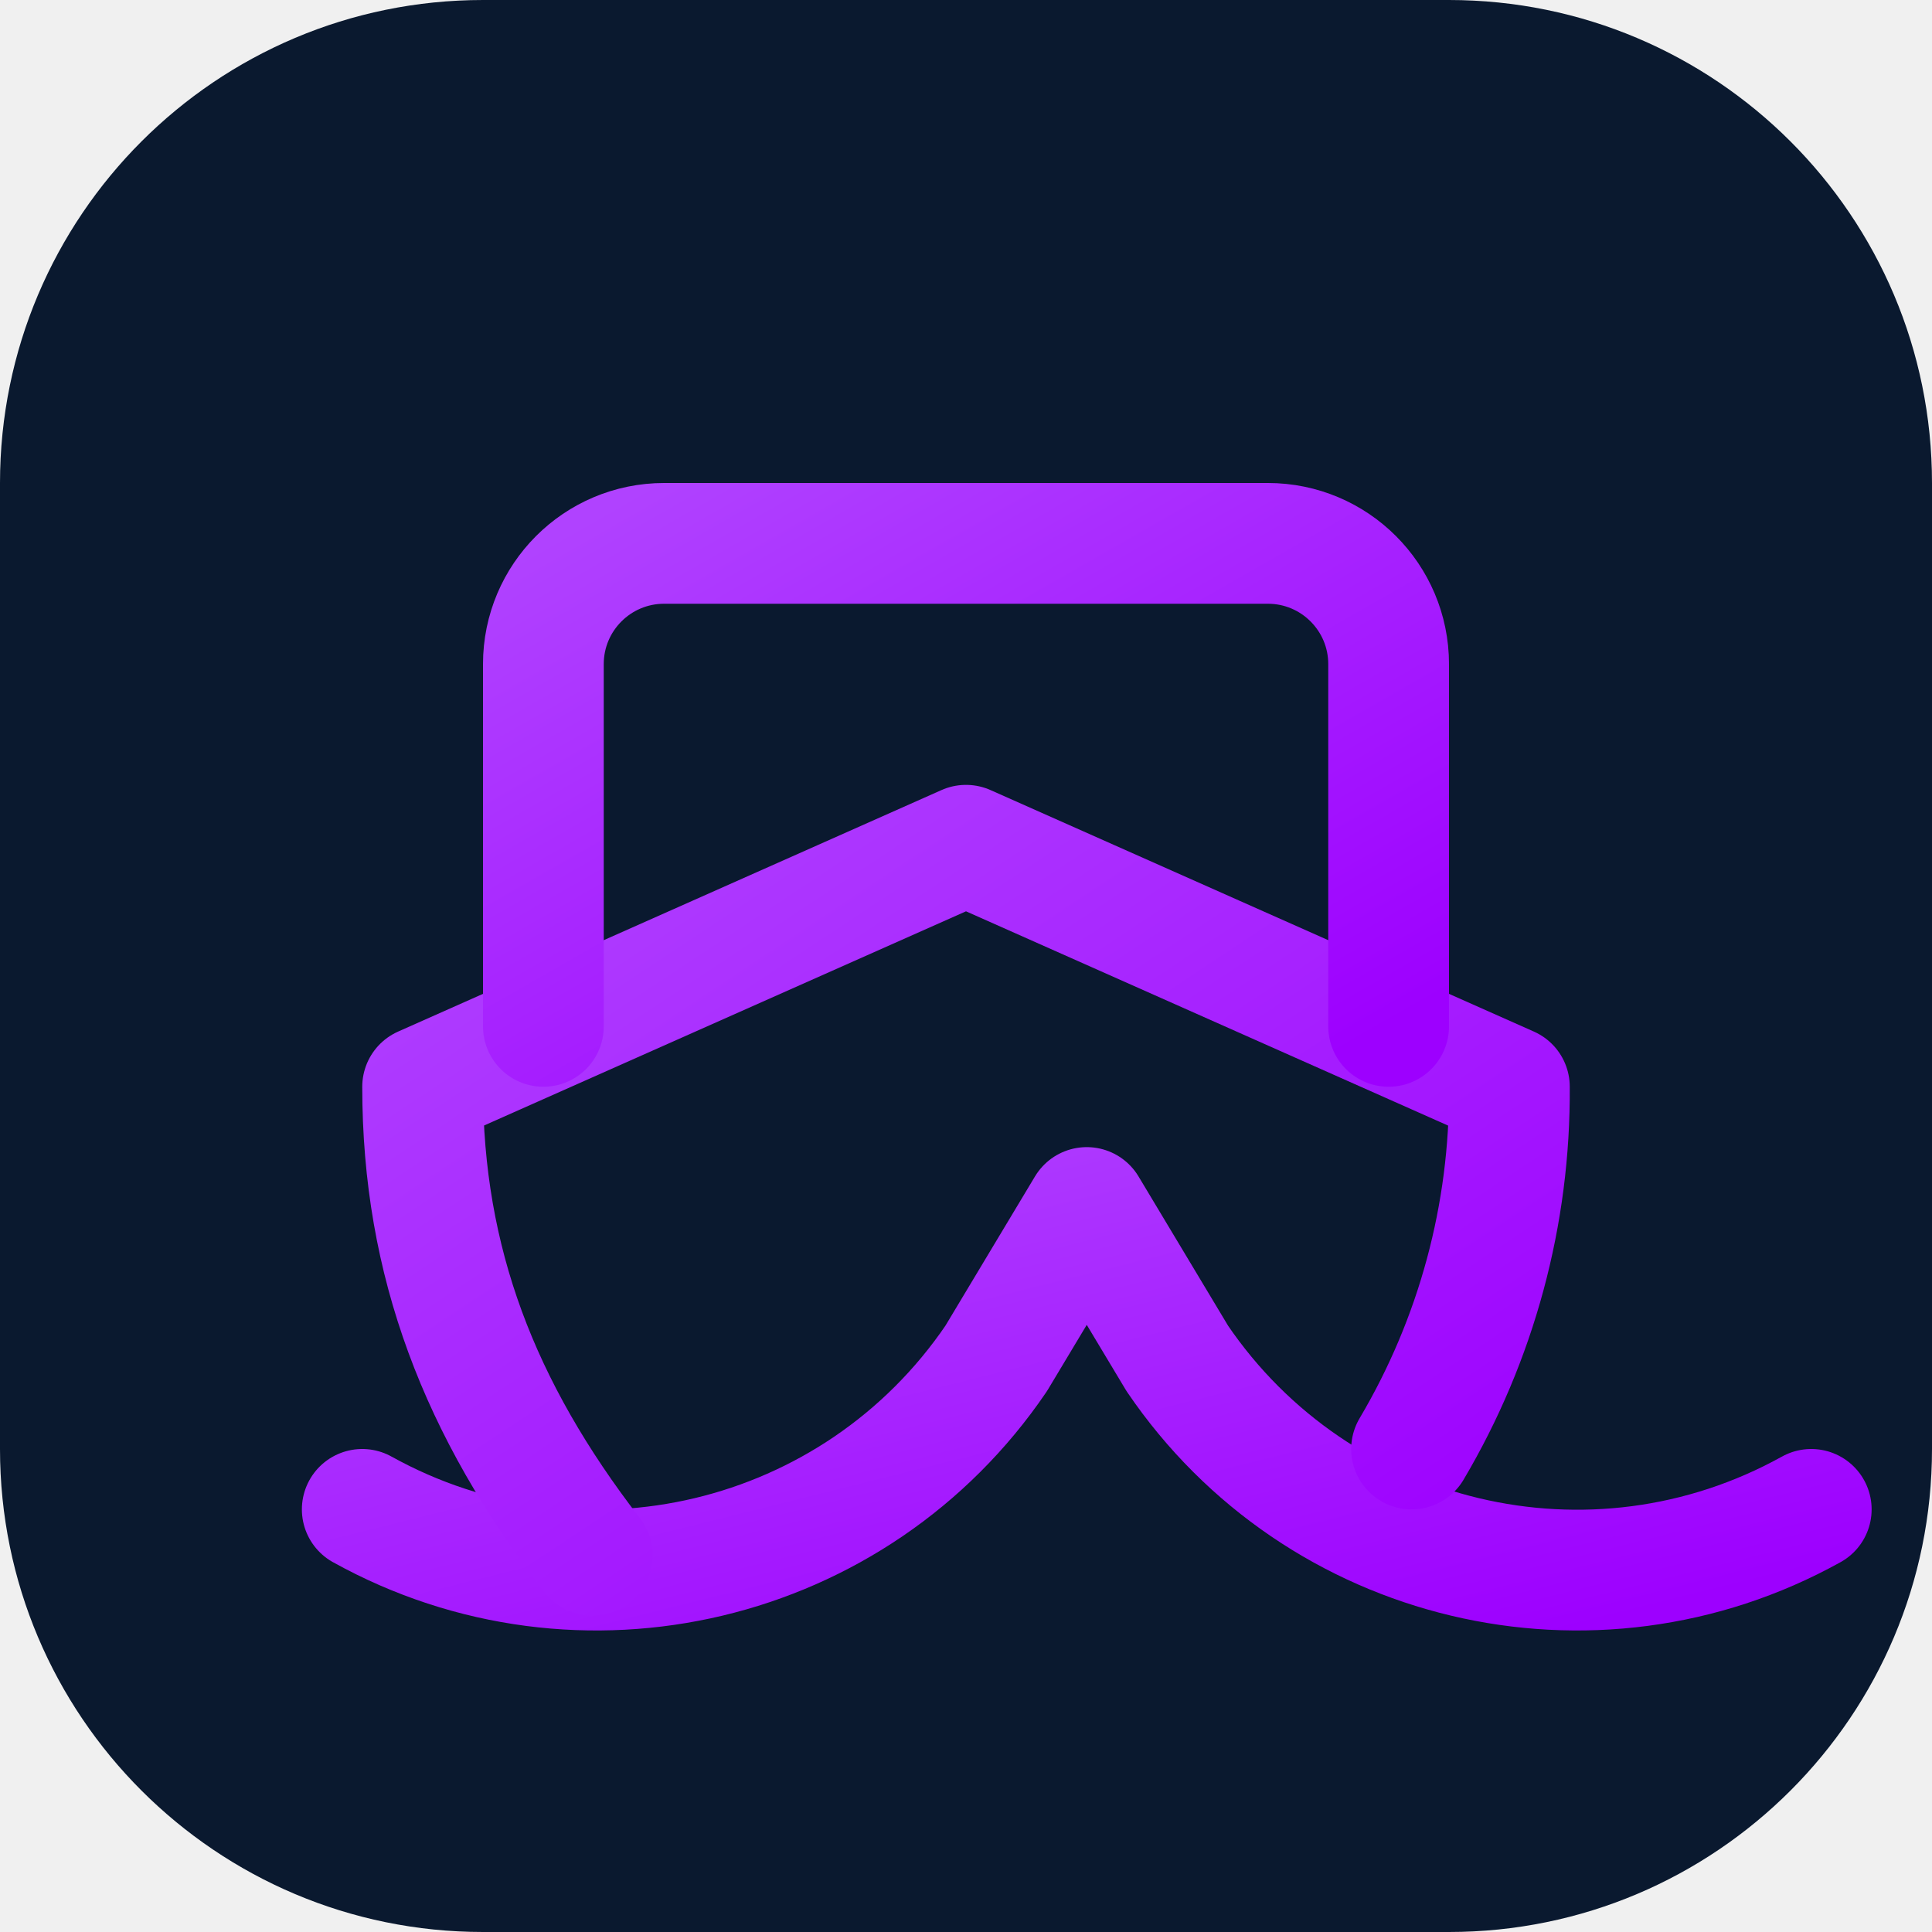
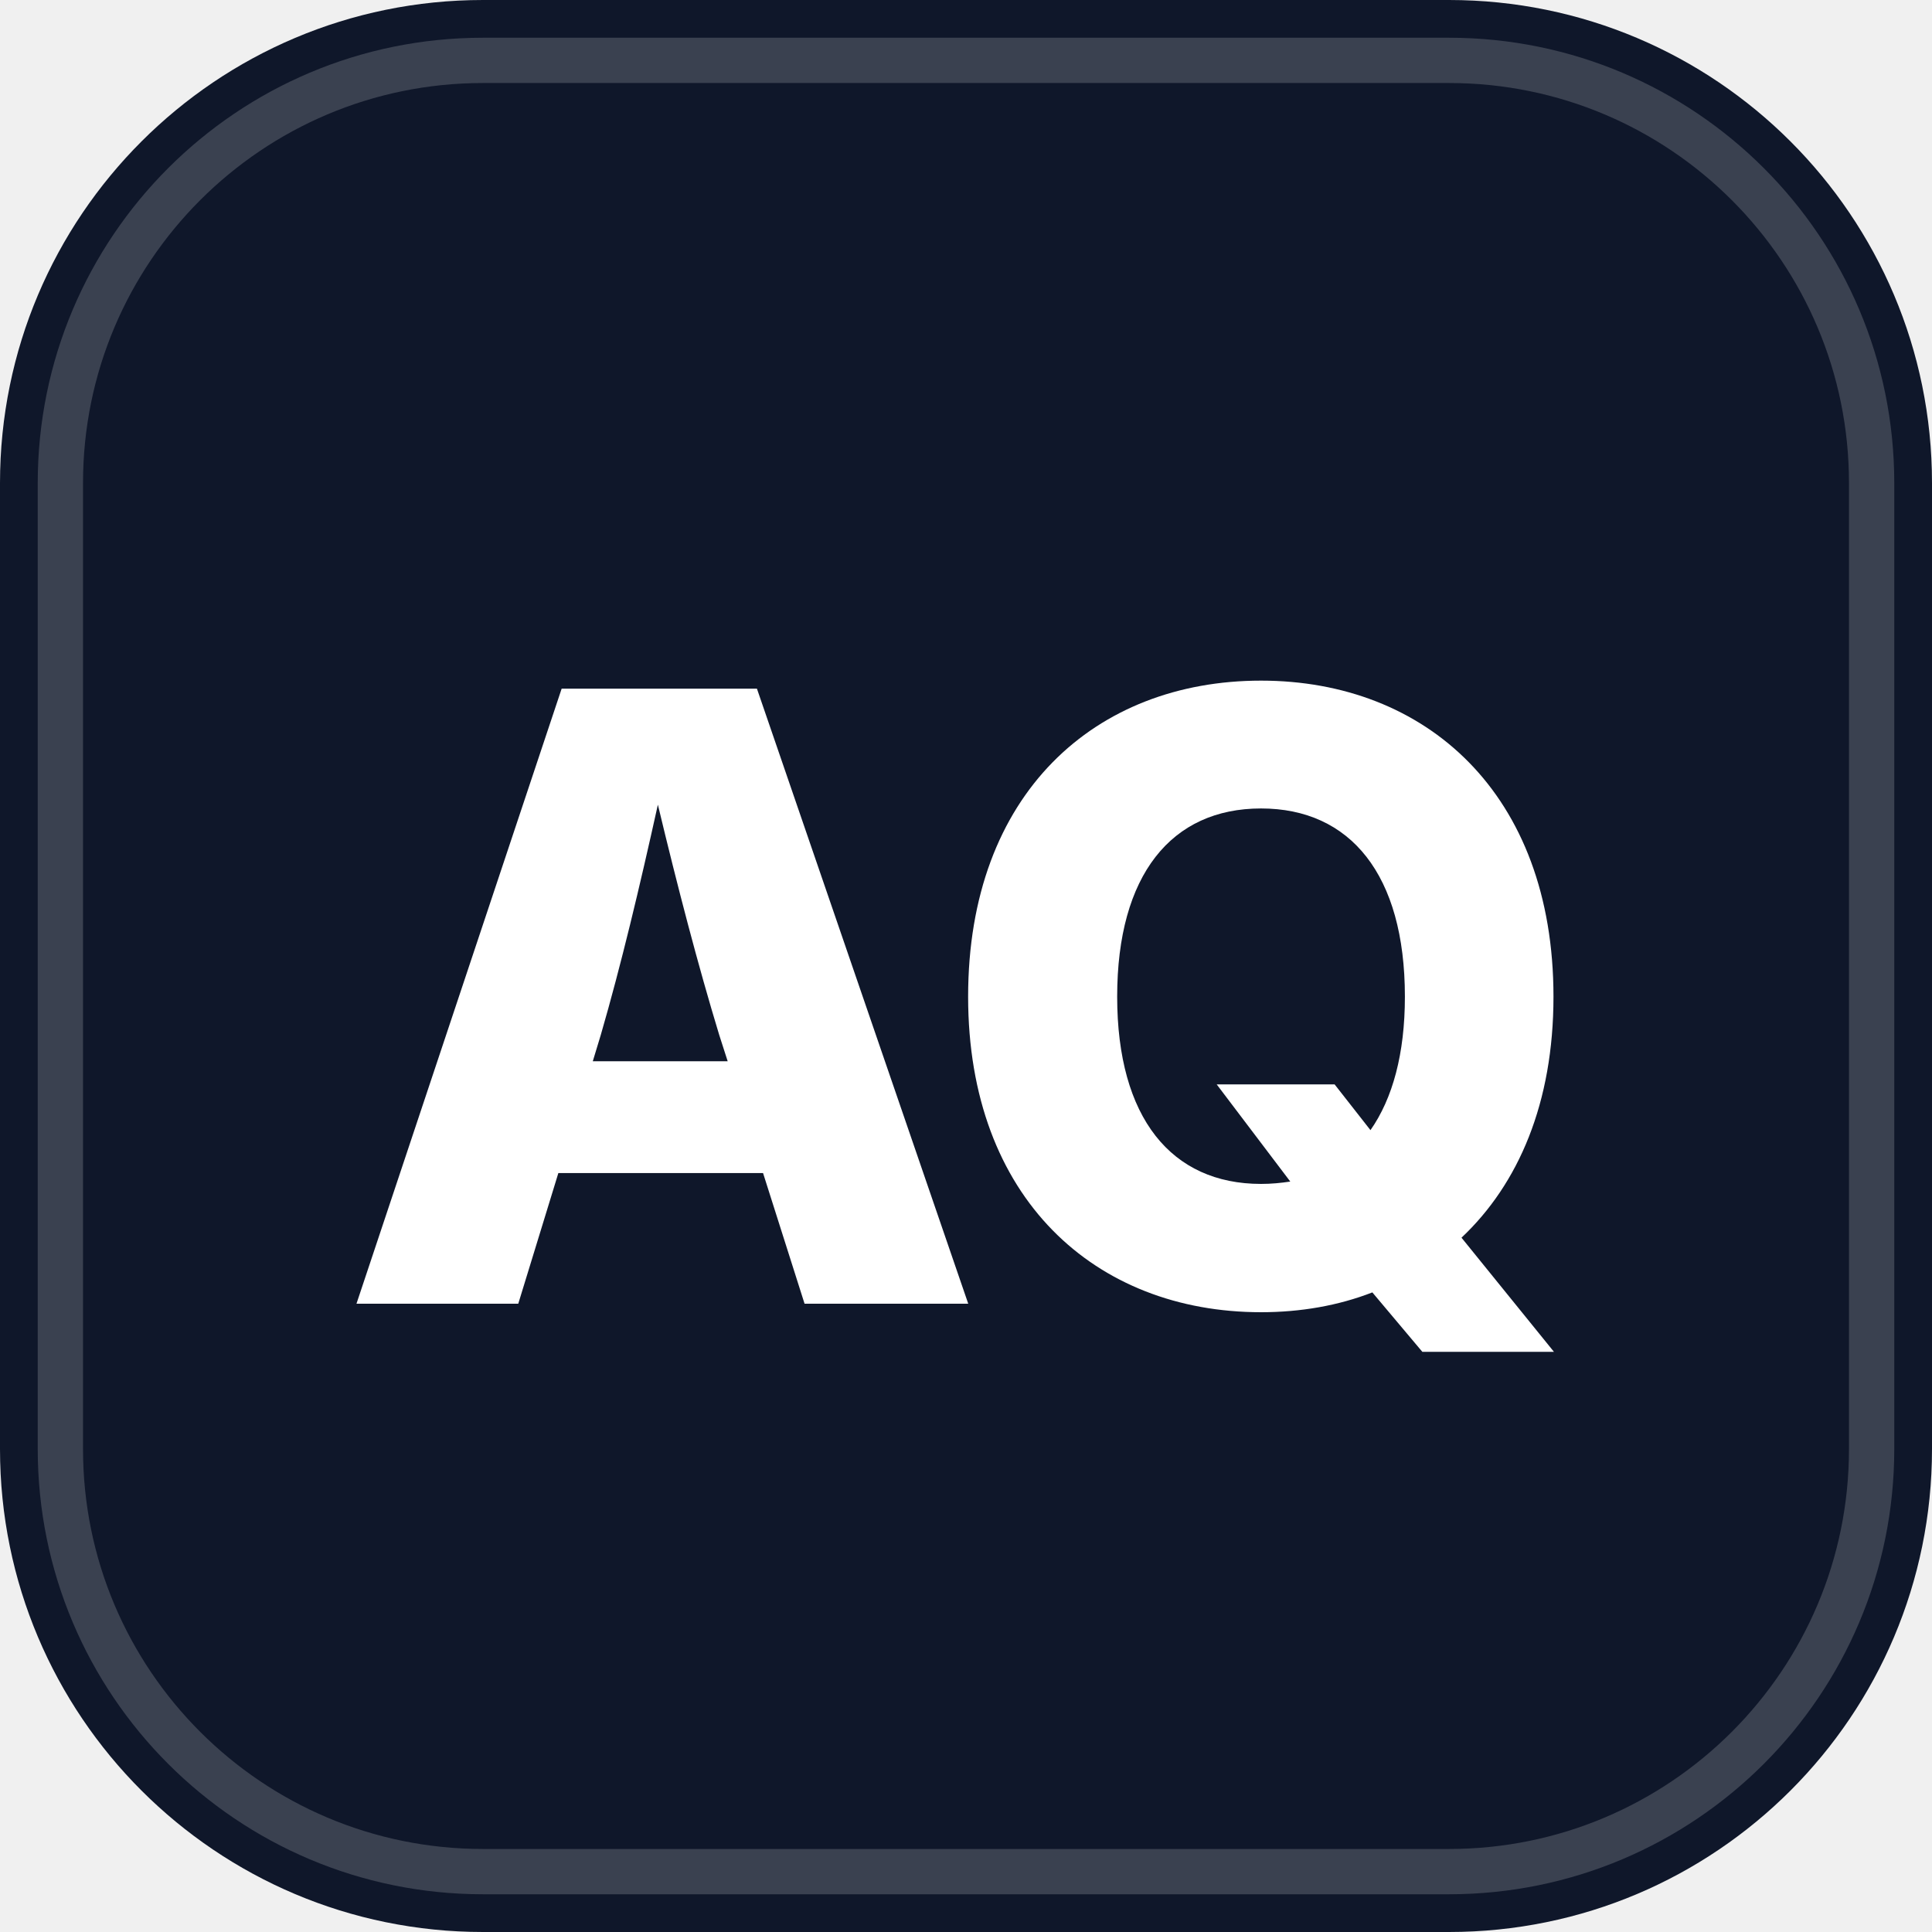
- <svg xmlns="http://www.w3.org/2000/svg" viewBox="0 0 32 32" fill="none">
+ <svg xmlns="http://www.w3.org/2000/svg" viewBox="0 0 64 64">
  <defs>
-     <linearGradient id="vikingPurple" x1="0%" y1="0%" x2="100%" y2="100%">
-       <stop offset="0%" stop-color="#B042FF" />
-       <stop offset="100%" stop-color="#9D00FF" />
+     <linearGradient id="g" x1="0" y1="0" x2="1" y2="1">
+       <stop offset="0%" stop-color="#0F172A" />
+       <stop offset="100%" stop-color="#0F172A" />
    </linearGradient>
  </defs>
-   <rect width="32" height="32" rx="8" fill="#0A192F" />
-   <g transform="translate(4, 4)" stroke="url(#vikingPurple)" stroke-width="2" stroke-linecap="round" stroke-linejoin="round">
-     <path d="M2 21a8 8 0 0 0 10.5-2.5L14 16l1.5 2.5A8 8 0 0 0 26 21" fill="none" />
-     <path d="M19.38 20A11.6 11.6 0 0 0 21 14l-9-4-9 4c0 2.9.94 5.34 2.81 7.76" />
-     <path d="M19 13V7a2 2 0 0 0-2-2H7a2 2 0 0 0-2 2v6" />
-     <path d="M12 10v4" />
-     <path d="M12 2v3" />
-   </g>
+   <rect width="64" height="64" rx="16" fill="url(#g)" />
+   <rect x="2" y="2" width="60" height="60" rx="14" fill="none" stroke="rgba(255,255,255,0.18)" stroke-width="1.5" />
+   <text x="32" y="33" text-anchor="middle" dominant-baseline="central" font-family="Inter,system-ui,-apple-system,sans-serif" font-weight="800" font-size="28" letter-spacing="-0.5" fill="#FFFFFF">AQ</text>
</svg>
